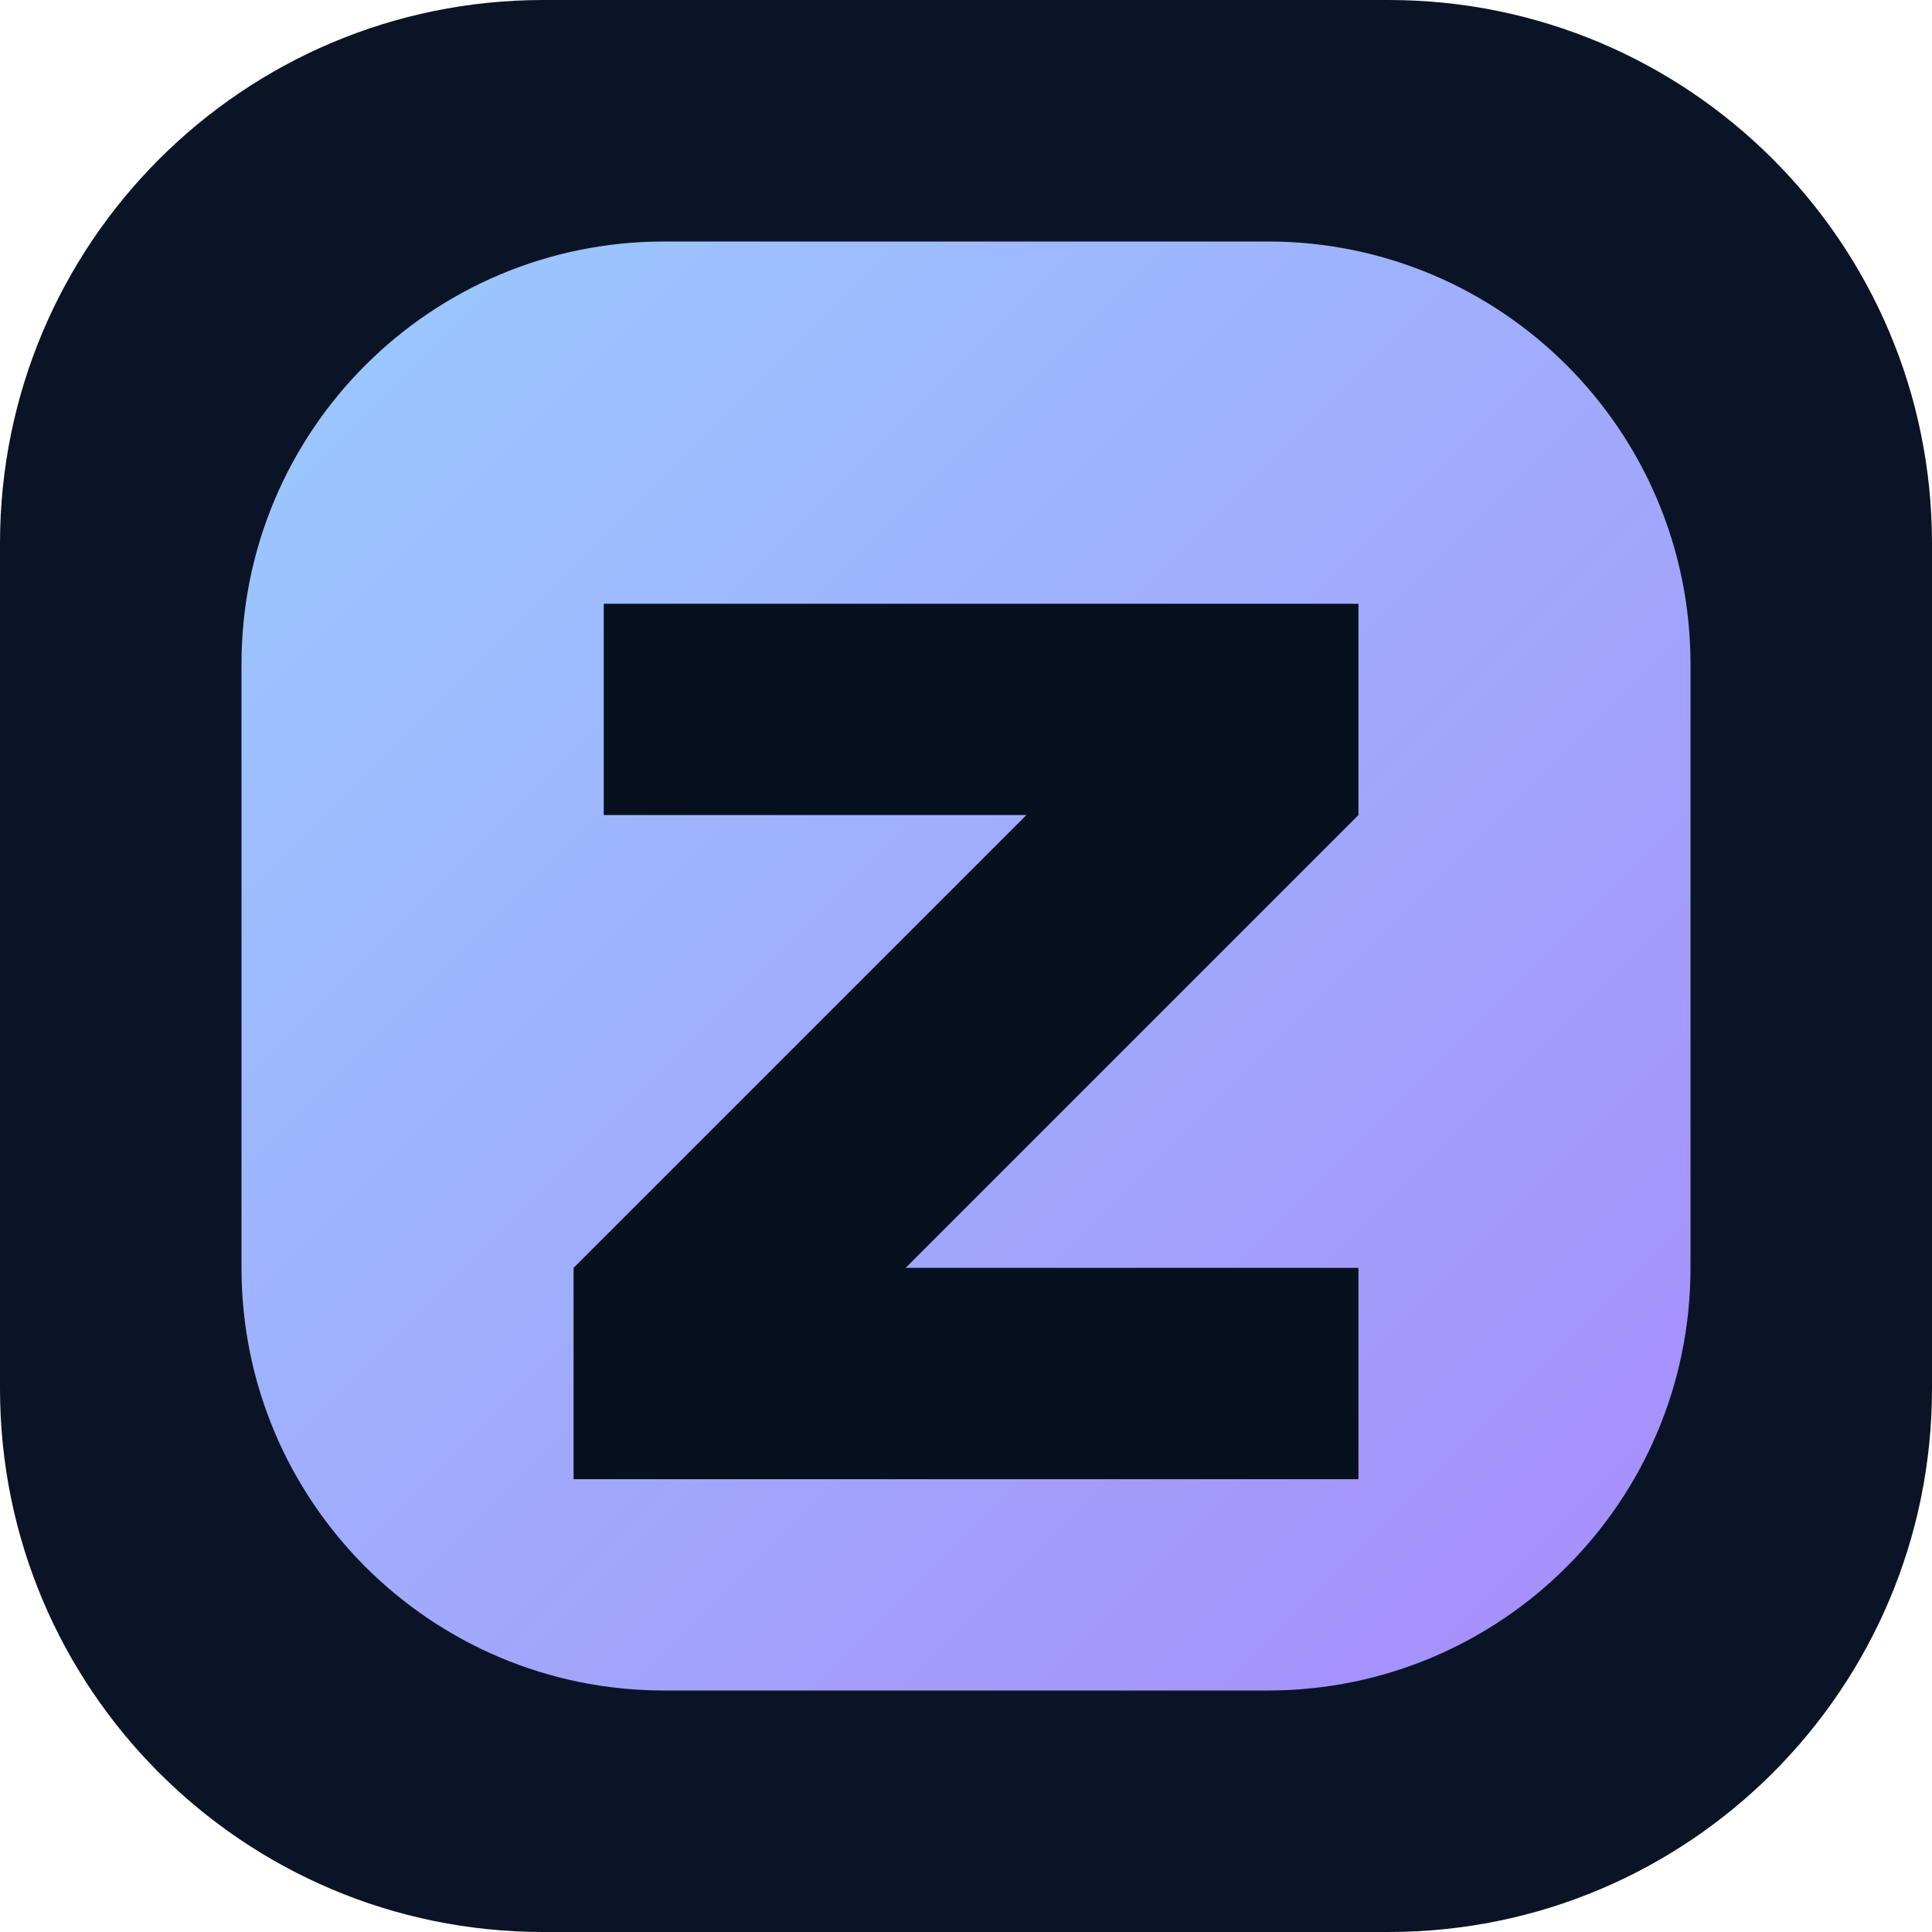
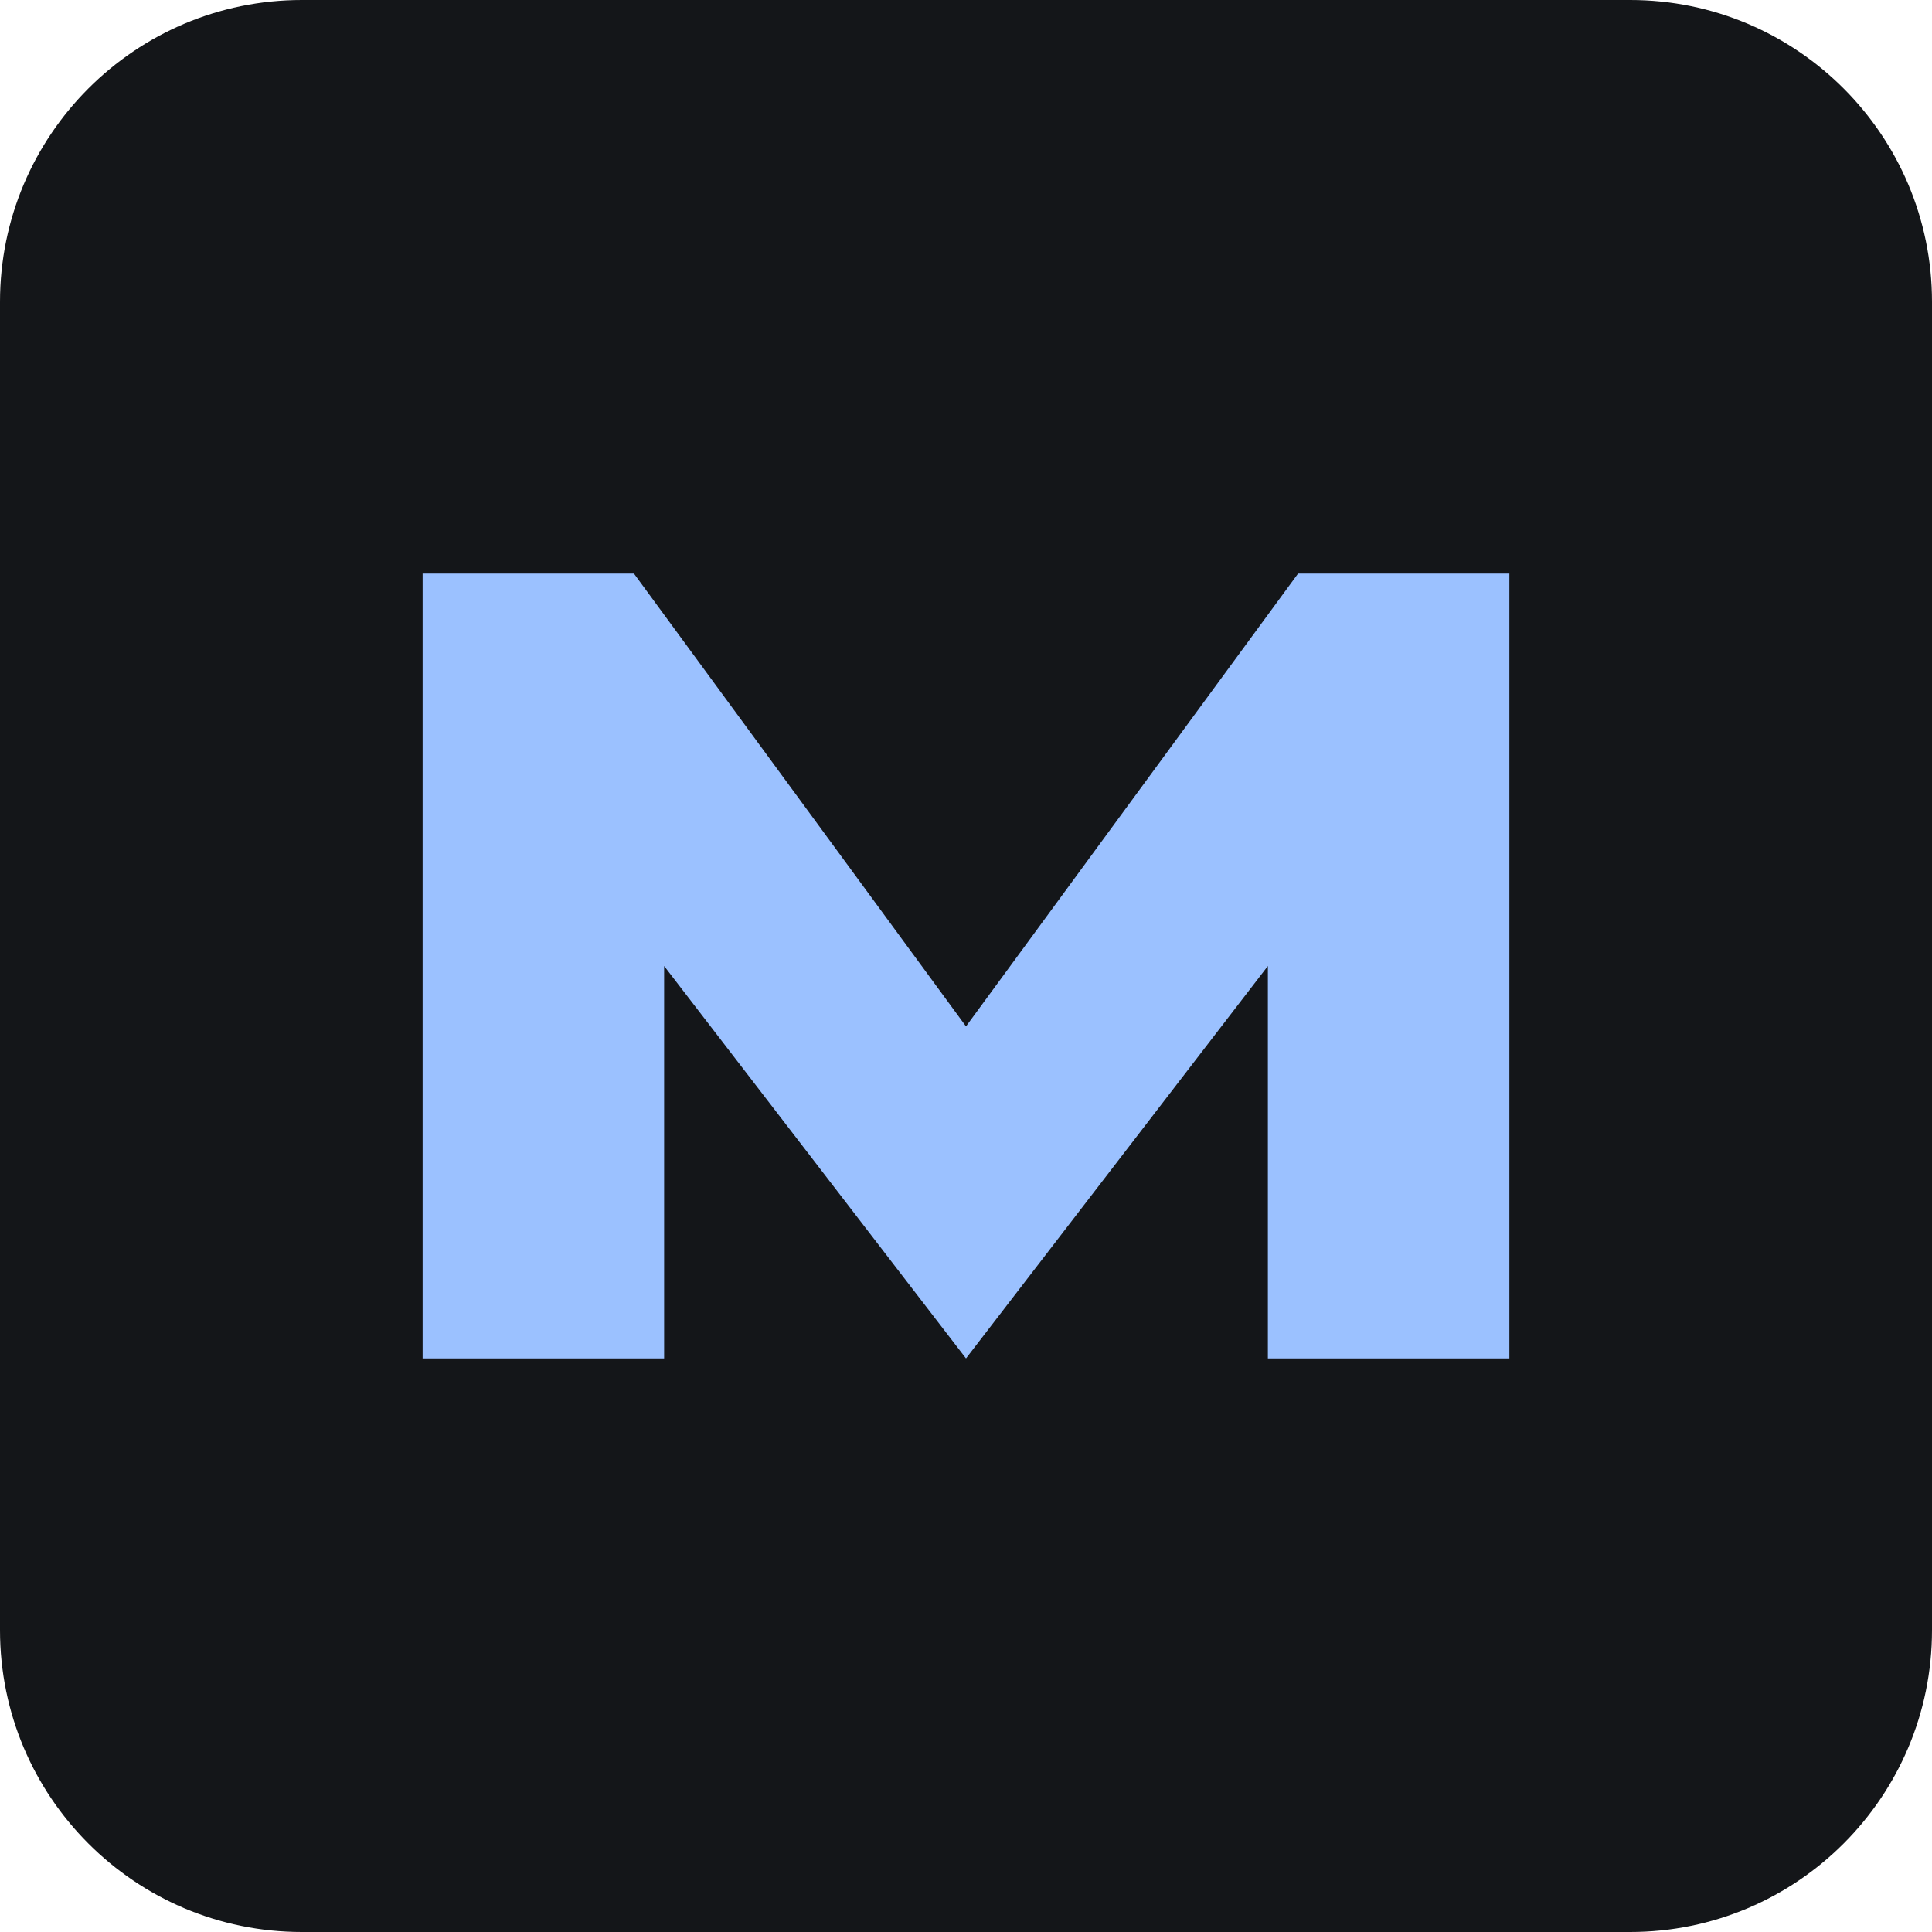
<svg xmlns="http://www.w3.org/2000/svg" viewBox="0 0 64 64">
-   <defs>
-     <linearGradient id="g" x1="0" y1="0" x2="1" y2="1">
-       <stop stop-color="#9acbff" />
-       <stop offset="1" stop-color="#a78bfa" />
-     </linearGradient>
-   </defs>
-   <rect width="64" height="64" rx="18" fill="#0b1426" />
-   <rect x="8" y="8" width="48" height="48" rx="14" fill="url(#g)" />
-   <path d="M20 20h25v7L30 42h15v7H19v-7l15-15H20z" fill="#07101f" />
+   <rect width="64" height="64" rx="10" fill="#141619" />
+   <path d="M14 45V19h7l11 15 11-15h7v26h-8V32L32 45 22 32v13z" fill="#9bc1ff" />
</svg>
